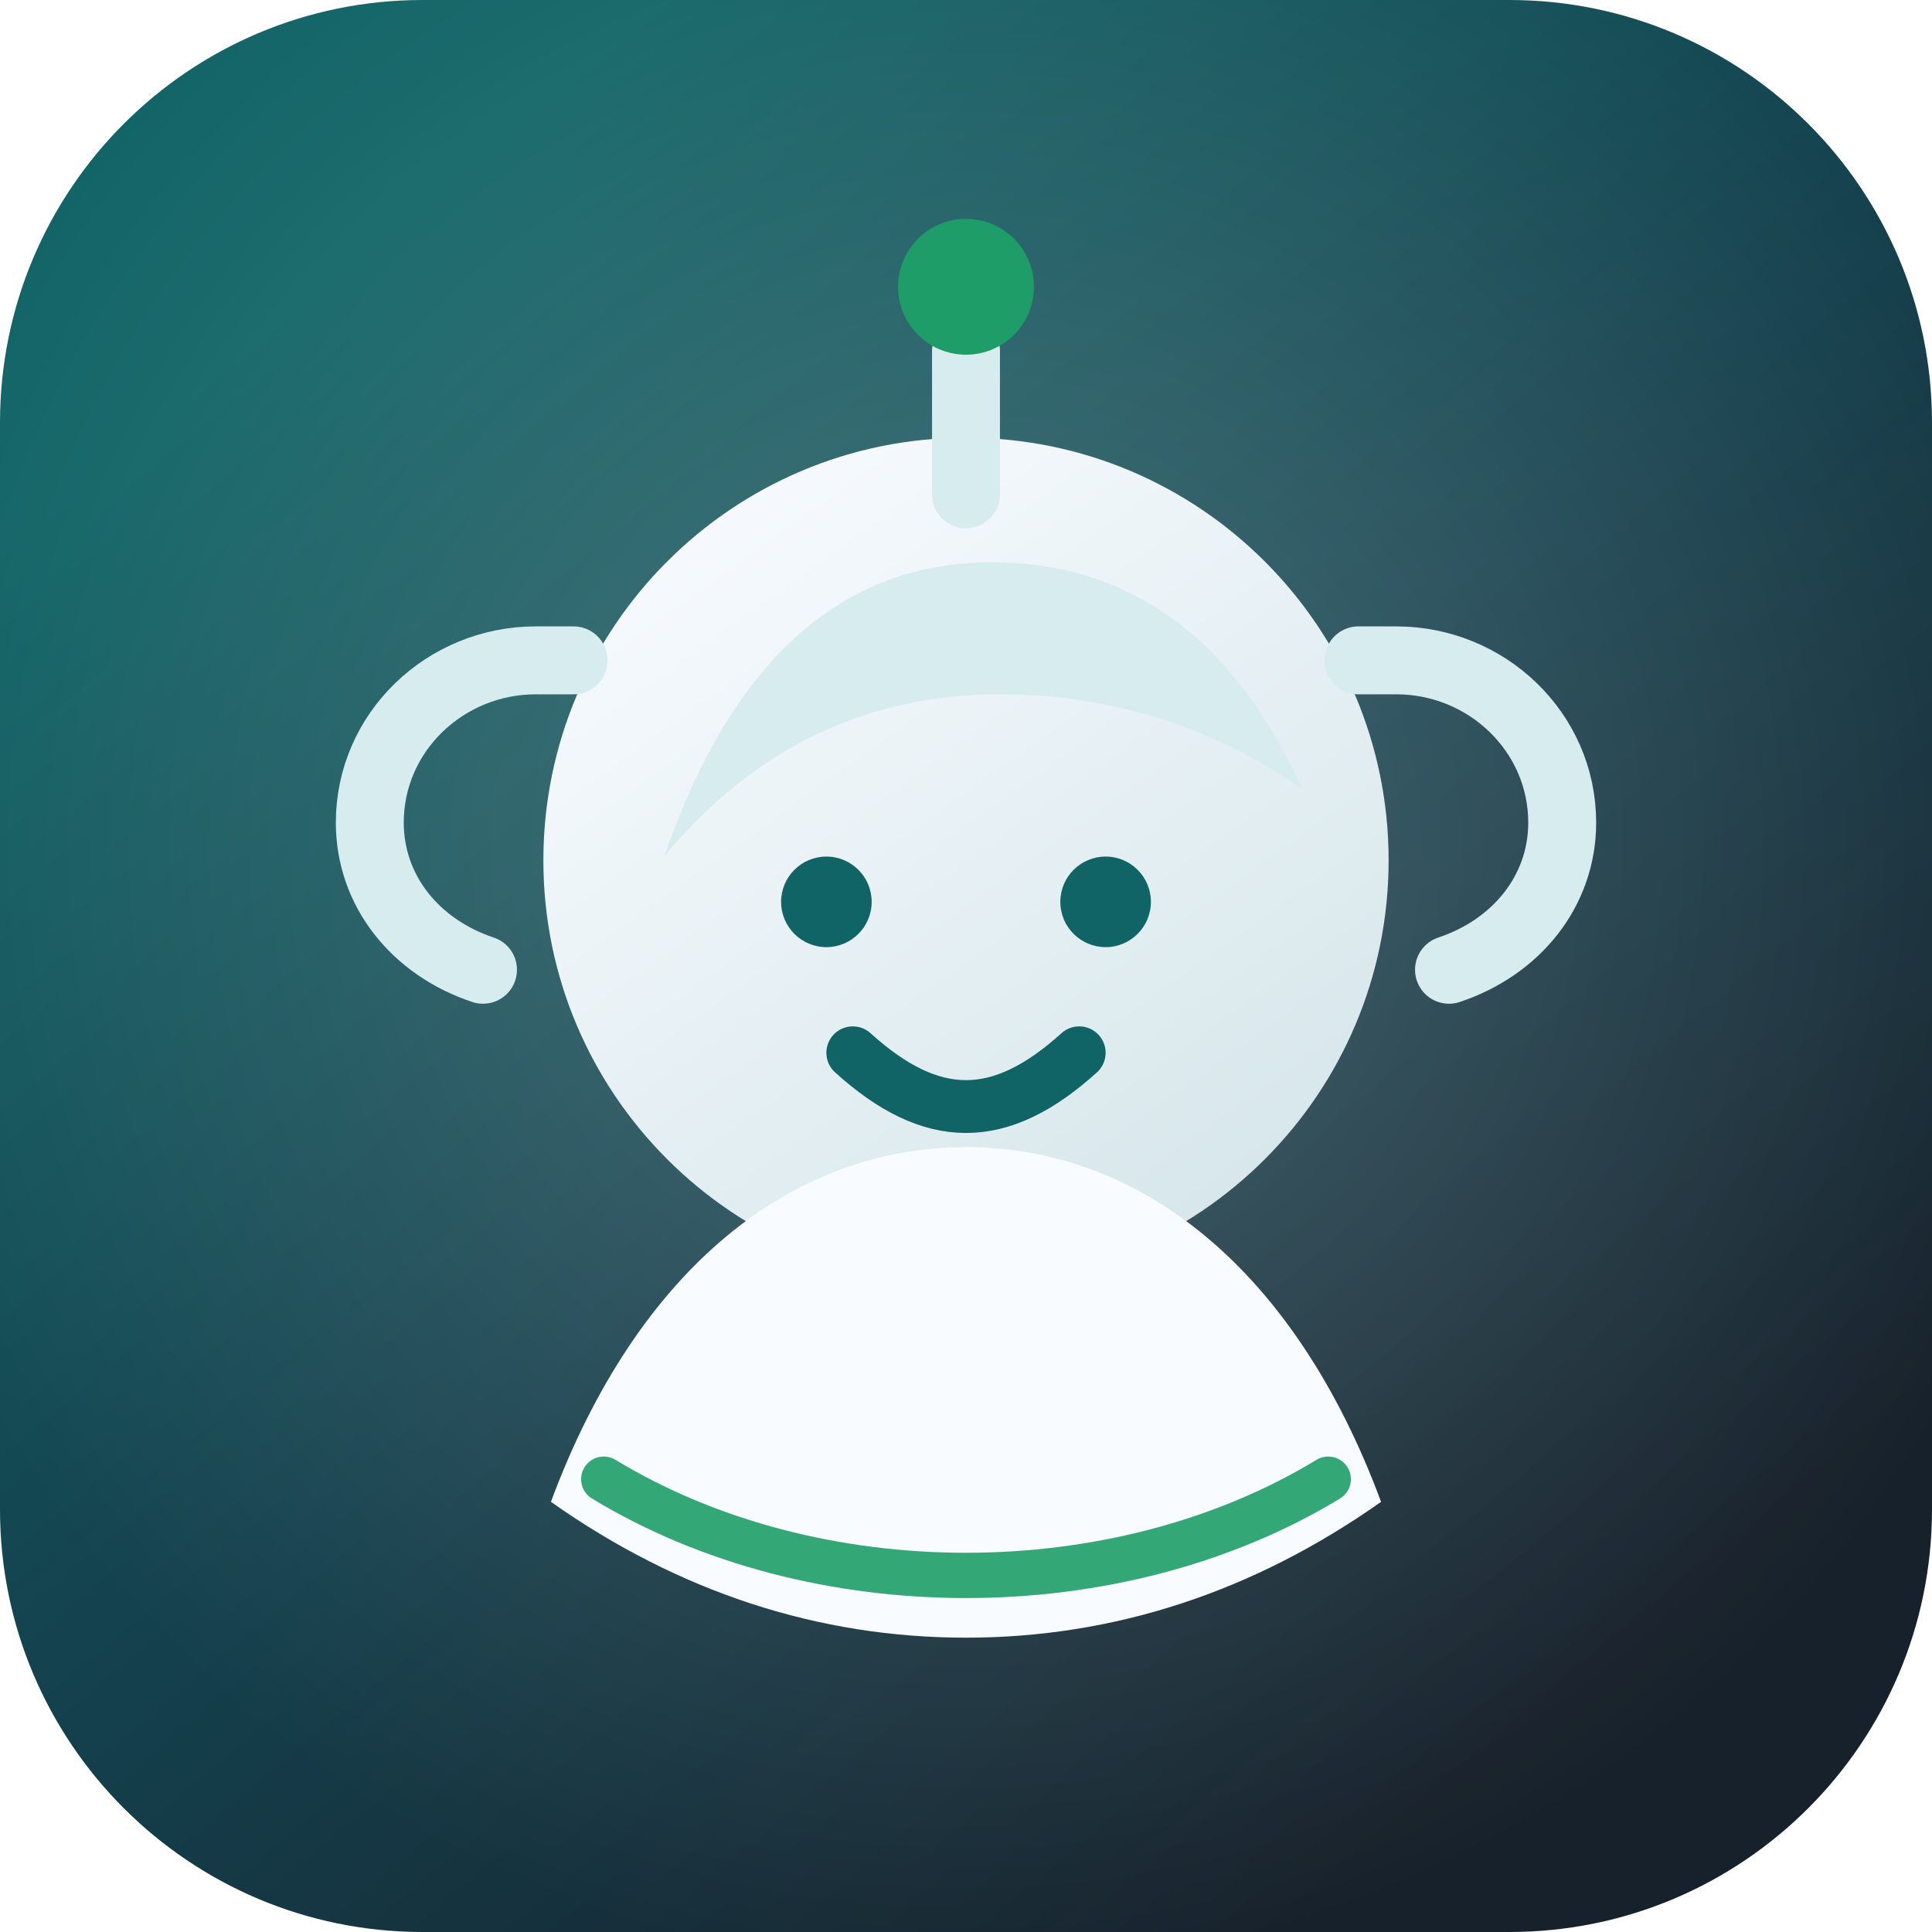
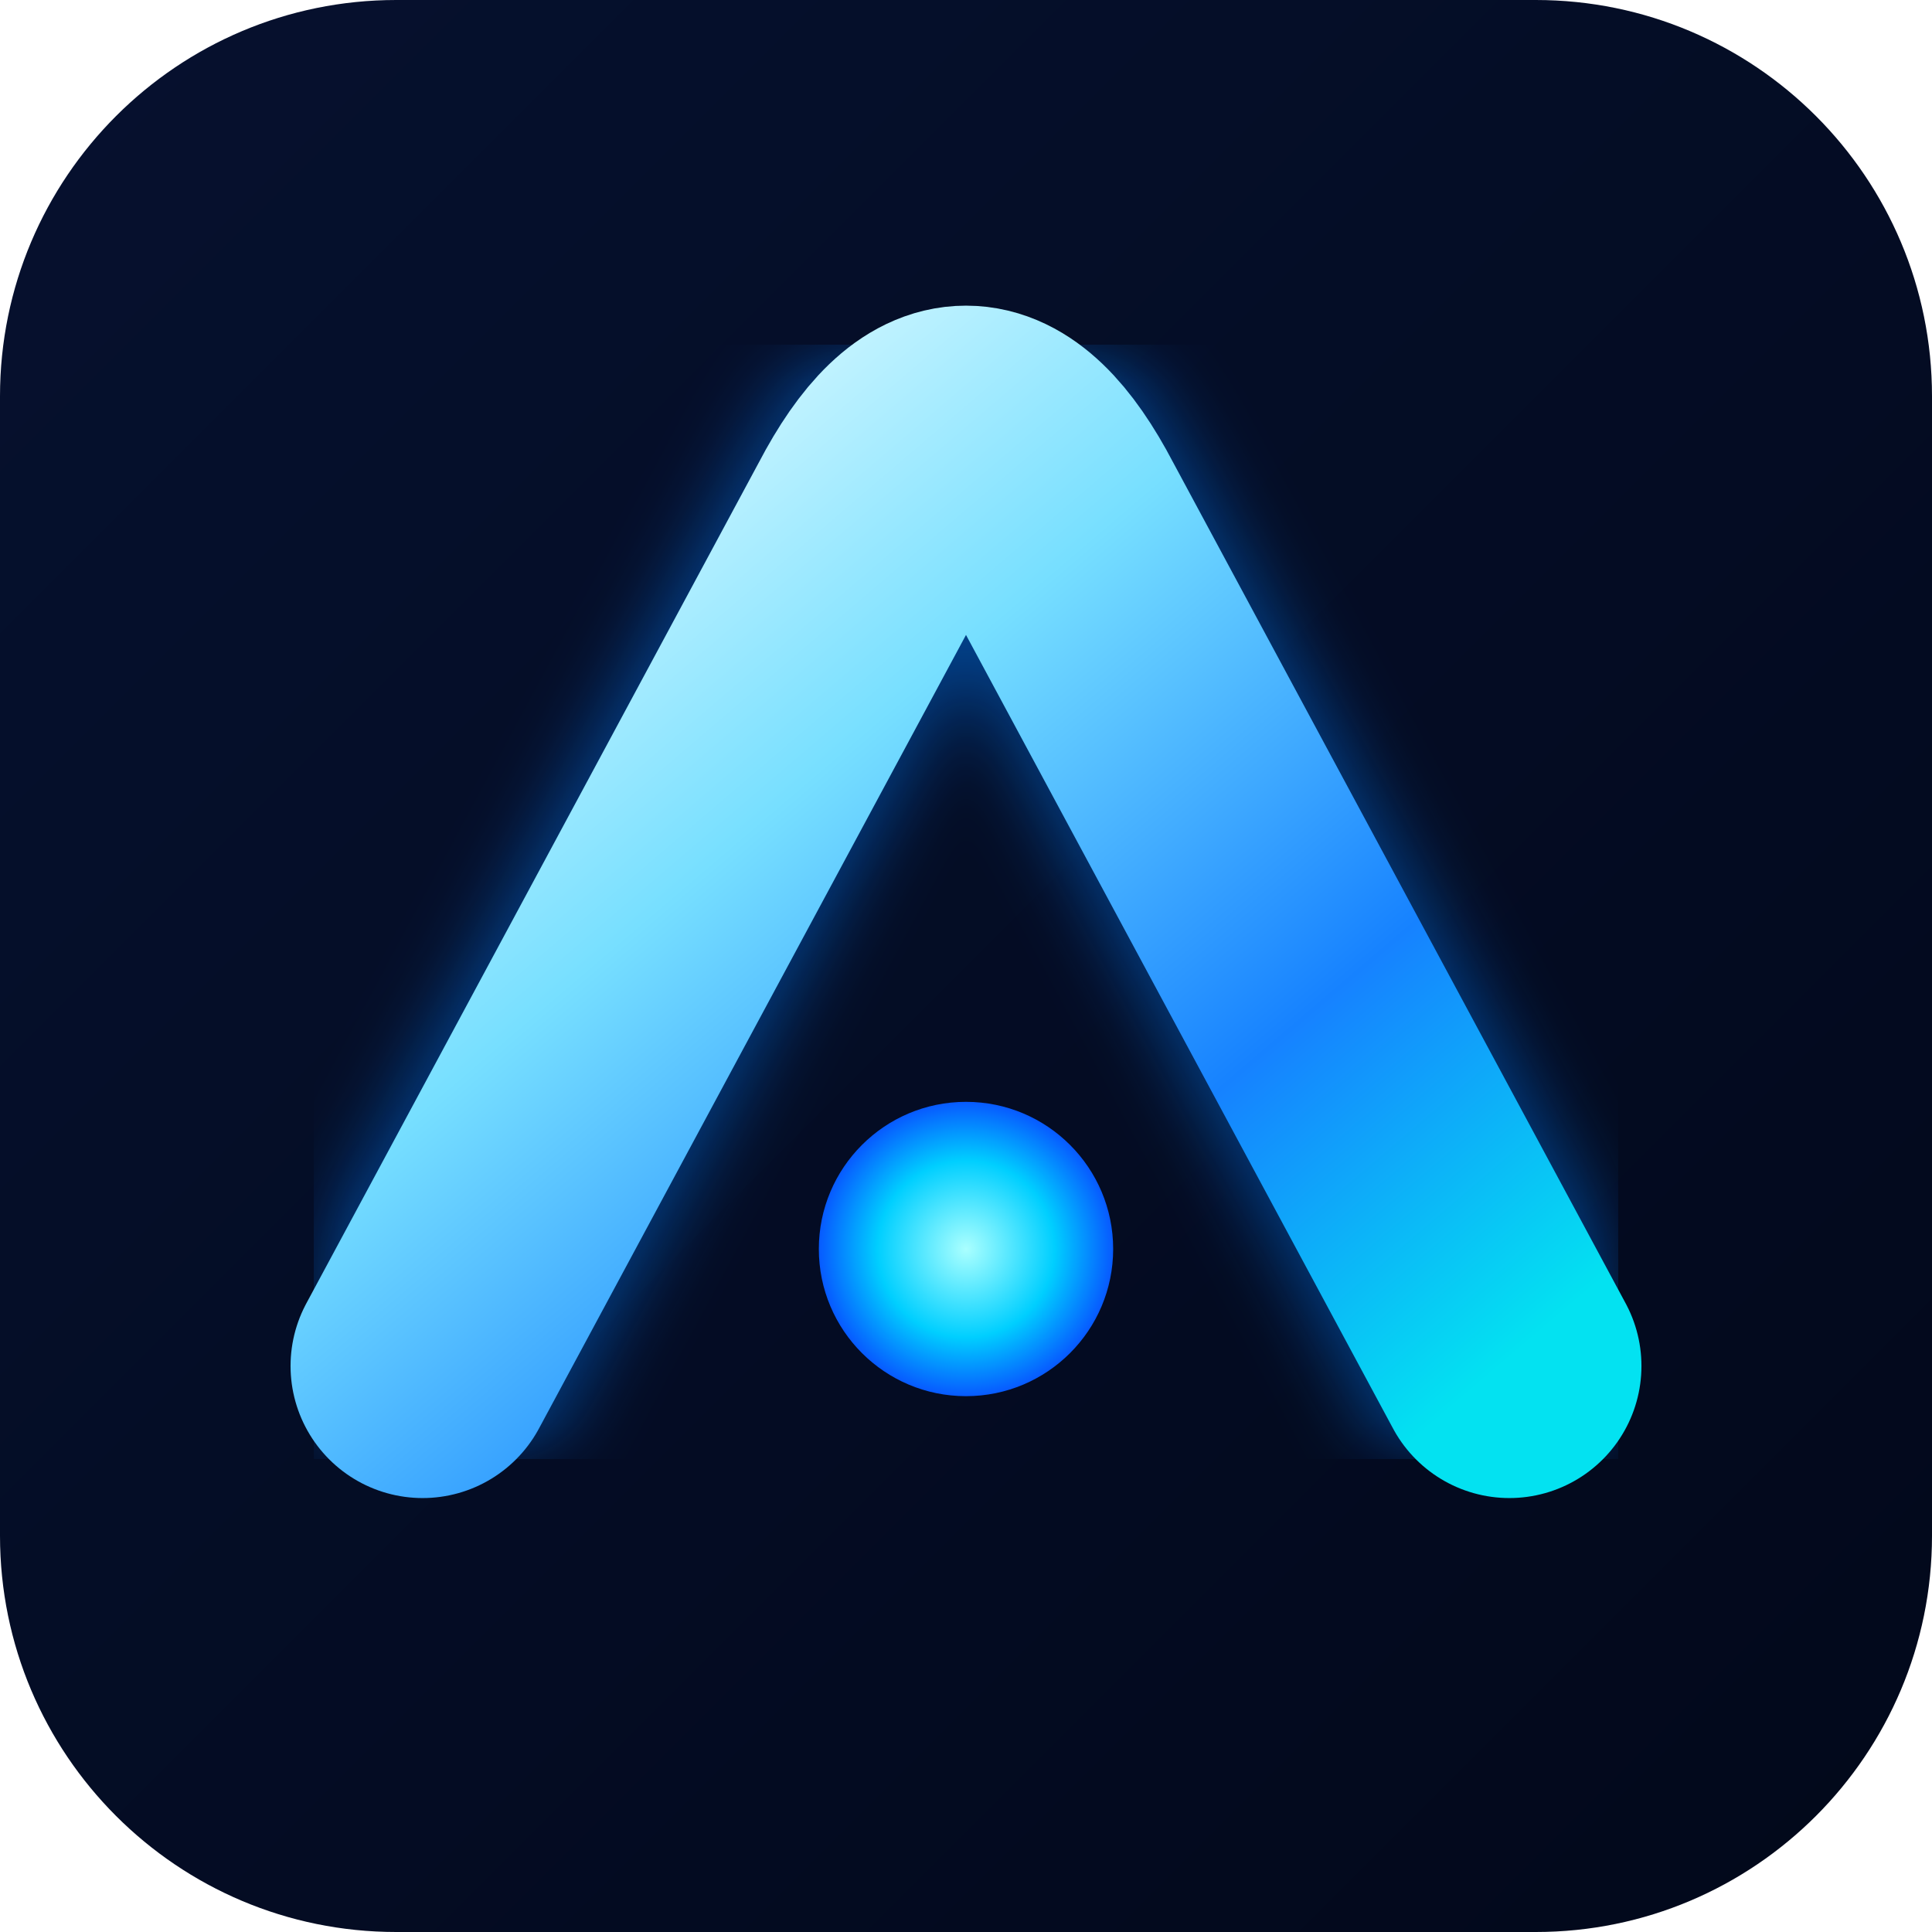
- <svg xmlns="http://www.w3.org/2000/svg" viewBox="0 0 512 512" role="img" aria-label="Mia AI">
+ <svg xmlns="http://www.w3.org/2000/svg" viewBox="0 0 512 512" role="img" aria-label="AvatarOne">
  <defs>
-     <linearGradient id="bg" x1="96" y1="64" x2="416" y2="448" gradientUnits="userSpaceOnUse">
-       <stop offset="0" stop-color="#116466" />
-       <stop offset="0.52" stop-color="#143f4c" />
-       <stop offset="1" stop-color="#17212b" />
+     <linearGradient id="bg" x2="1" y2="1">
+       <stop stop-color="#06112f" />
+       <stop offset="1" stop-color="#02081a" />
    </linearGradient>
-     <radialGradient id="glow" cx="50%" cy="44%" r="58%">
-       <stop offset="0" stop-color="#ffffff" stop-opacity="0.22" />
-       <stop offset="1" stop-color="#ffffff" stop-opacity="0" />
+     <linearGradient id="a" x1="0" y1="0" x2="1" y2="1">
+       <stop stop-color="#f0ffff" />
+       <stop offset=".36" stop-color="#77dfff" />
+       <stop offset=".72" stop-color="#1682ff" />
+       <stop offset="1" stop-color="#03e2f1" />
+     </linearGradient>
+     <radialGradient id="dot">
+       <stop stop-color="#aaffff" />
+       <stop offset=".6" stop-color="#00cfff" />
+       <stop offset="1" stop-color="#075aff" />
    </radialGradient>
-     <linearGradient id="face" x1="168" y1="132" x2="344" y2="378" gradientUnits="userSpaceOnUse">
-       <stop offset="0" stop-color="#f8fbff" />
-       <stop offset="1" stop-color="#cfe2e6" />
-     </linearGradient>
+     <filter id="glow">
+       <feGaussianBlur stdDeviation="10" />
+     </filter>
  </defs>
-   <rect width="512" height="512" rx="112" fill="url(#bg)" />
-   <rect width="512" height="512" rx="112" fill="url(#glow)" />
-   <circle cx="256" cy="228" r="112" fill="url(#face)" />
-   <path d="M146 398c23-62 64-94 110-94s87 32 110 94c-34 24-71 36-110 36s-76-12-110-36Z" fill="#f8fbff" />
-   <path d="M176 227c18-52 47-78 87-78 36 0 64 20 82 60-23-16-50-25-80-25-35 0-65 14-89 43Z" fill="#d7ecef" />
-   <circle cx="219" cy="239" r="12" fill="#116466" />
-   <circle cx="293" cy="239" r="12" fill="#116466" />
-   <path d="M226 279c21 19 39 19 60 0" fill="none" stroke="#116466" stroke-width="14" stroke-linecap="round" />
-   <path d="M128 257c-18-6-30-21-30-39 0-24 20-43 44-43h10" fill="none" stroke="#d7ecef" stroke-width="18" stroke-linecap="round" />
-   <path d="M384 257c18-6 30-21 30-39 0-24-20-43-44-43h-10" fill="none" stroke="#d7ecef" stroke-width="18" stroke-linecap="round" />
-   <path d="M256 93v38" stroke="#d7ecef" stroke-width="18" stroke-linecap="round" />
-   <circle cx="256" cy="76" r="18" fill="#1f9d68" />
-   <path d="M160 392c56 34 136 34 192 0" fill="none" stroke="#1f9d68" stroke-width="12" stroke-linecap="round" opacity="0.9" />
+   <rect width="512" height="512" rx="105" fill="url(#bg)" />
+   <path d="M112 362 232 139Q256 93 280 139L400 362" fill="none" stroke="#007dff" stroke-width="76" stroke-linecap="round" filter="url(#glow)" opacity=".48" />
+   <path d="M112 362 232 139Q256 93 280 139L400 362" fill="none" stroke="url(#a)" stroke-width="70" stroke-linecap="round" stroke-linejoin="round" />
+   <circle cx="256" cy="331" r="39" fill="url(#dot)" />
</svg>
